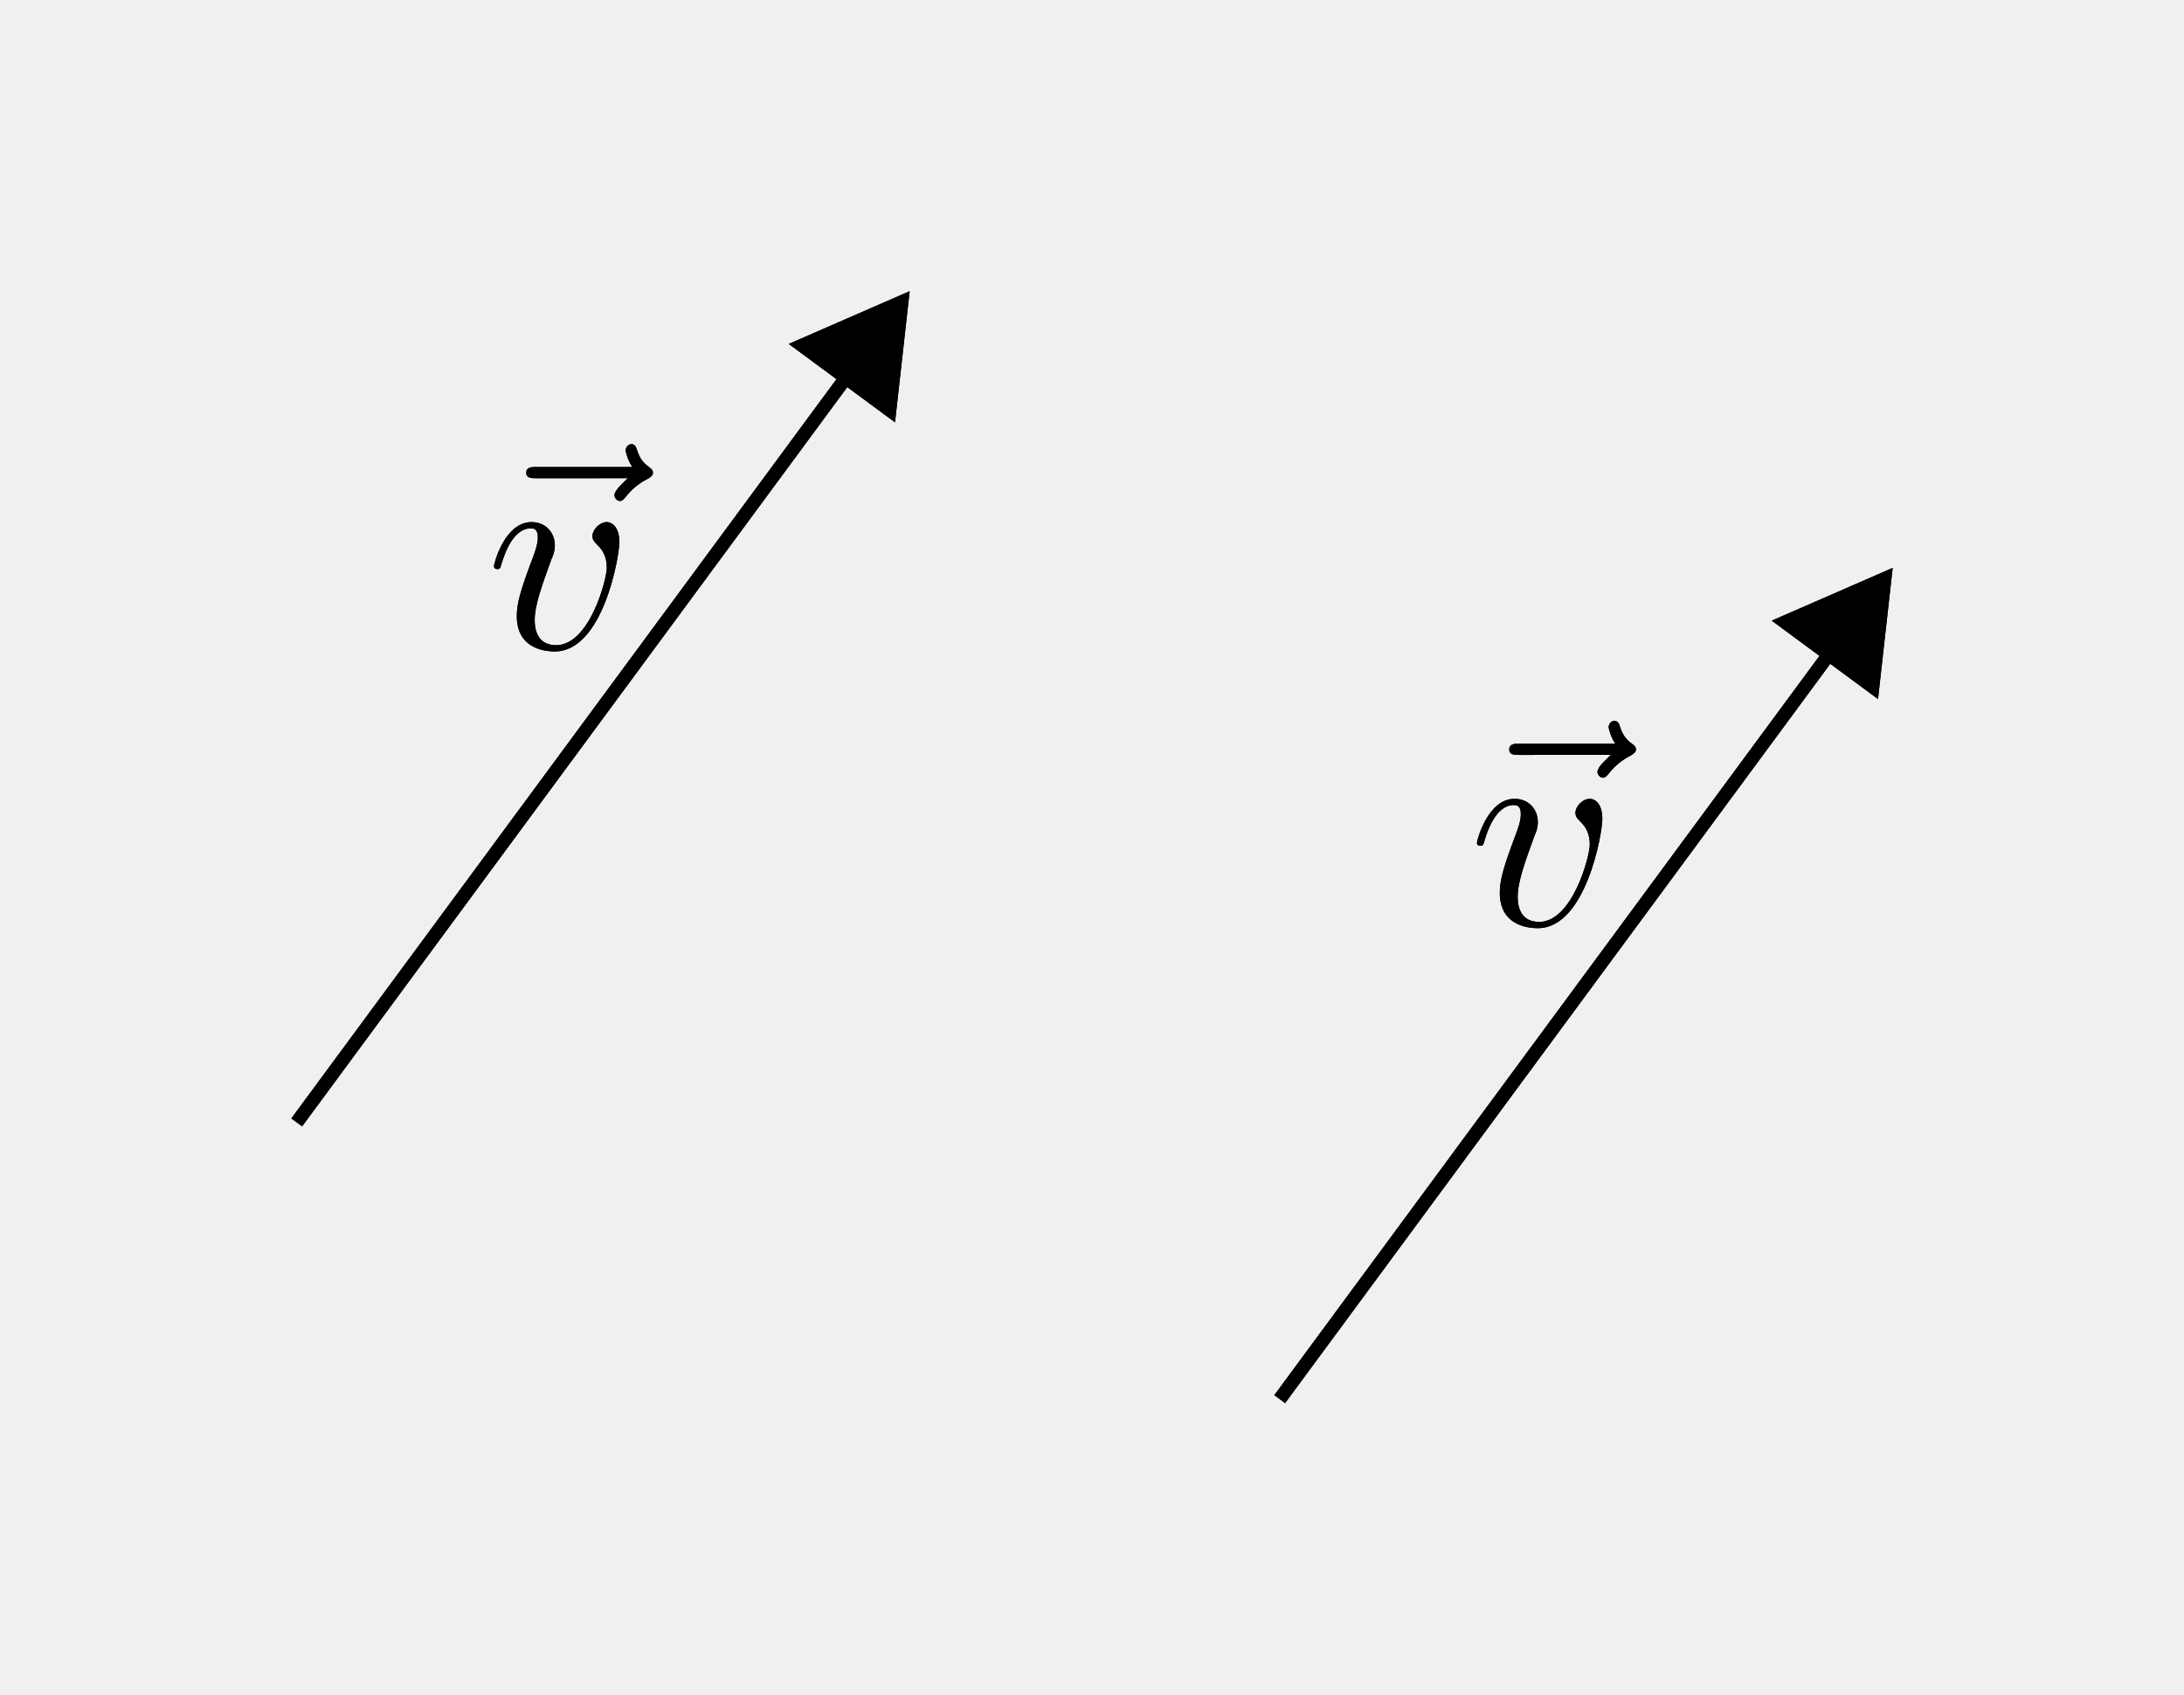
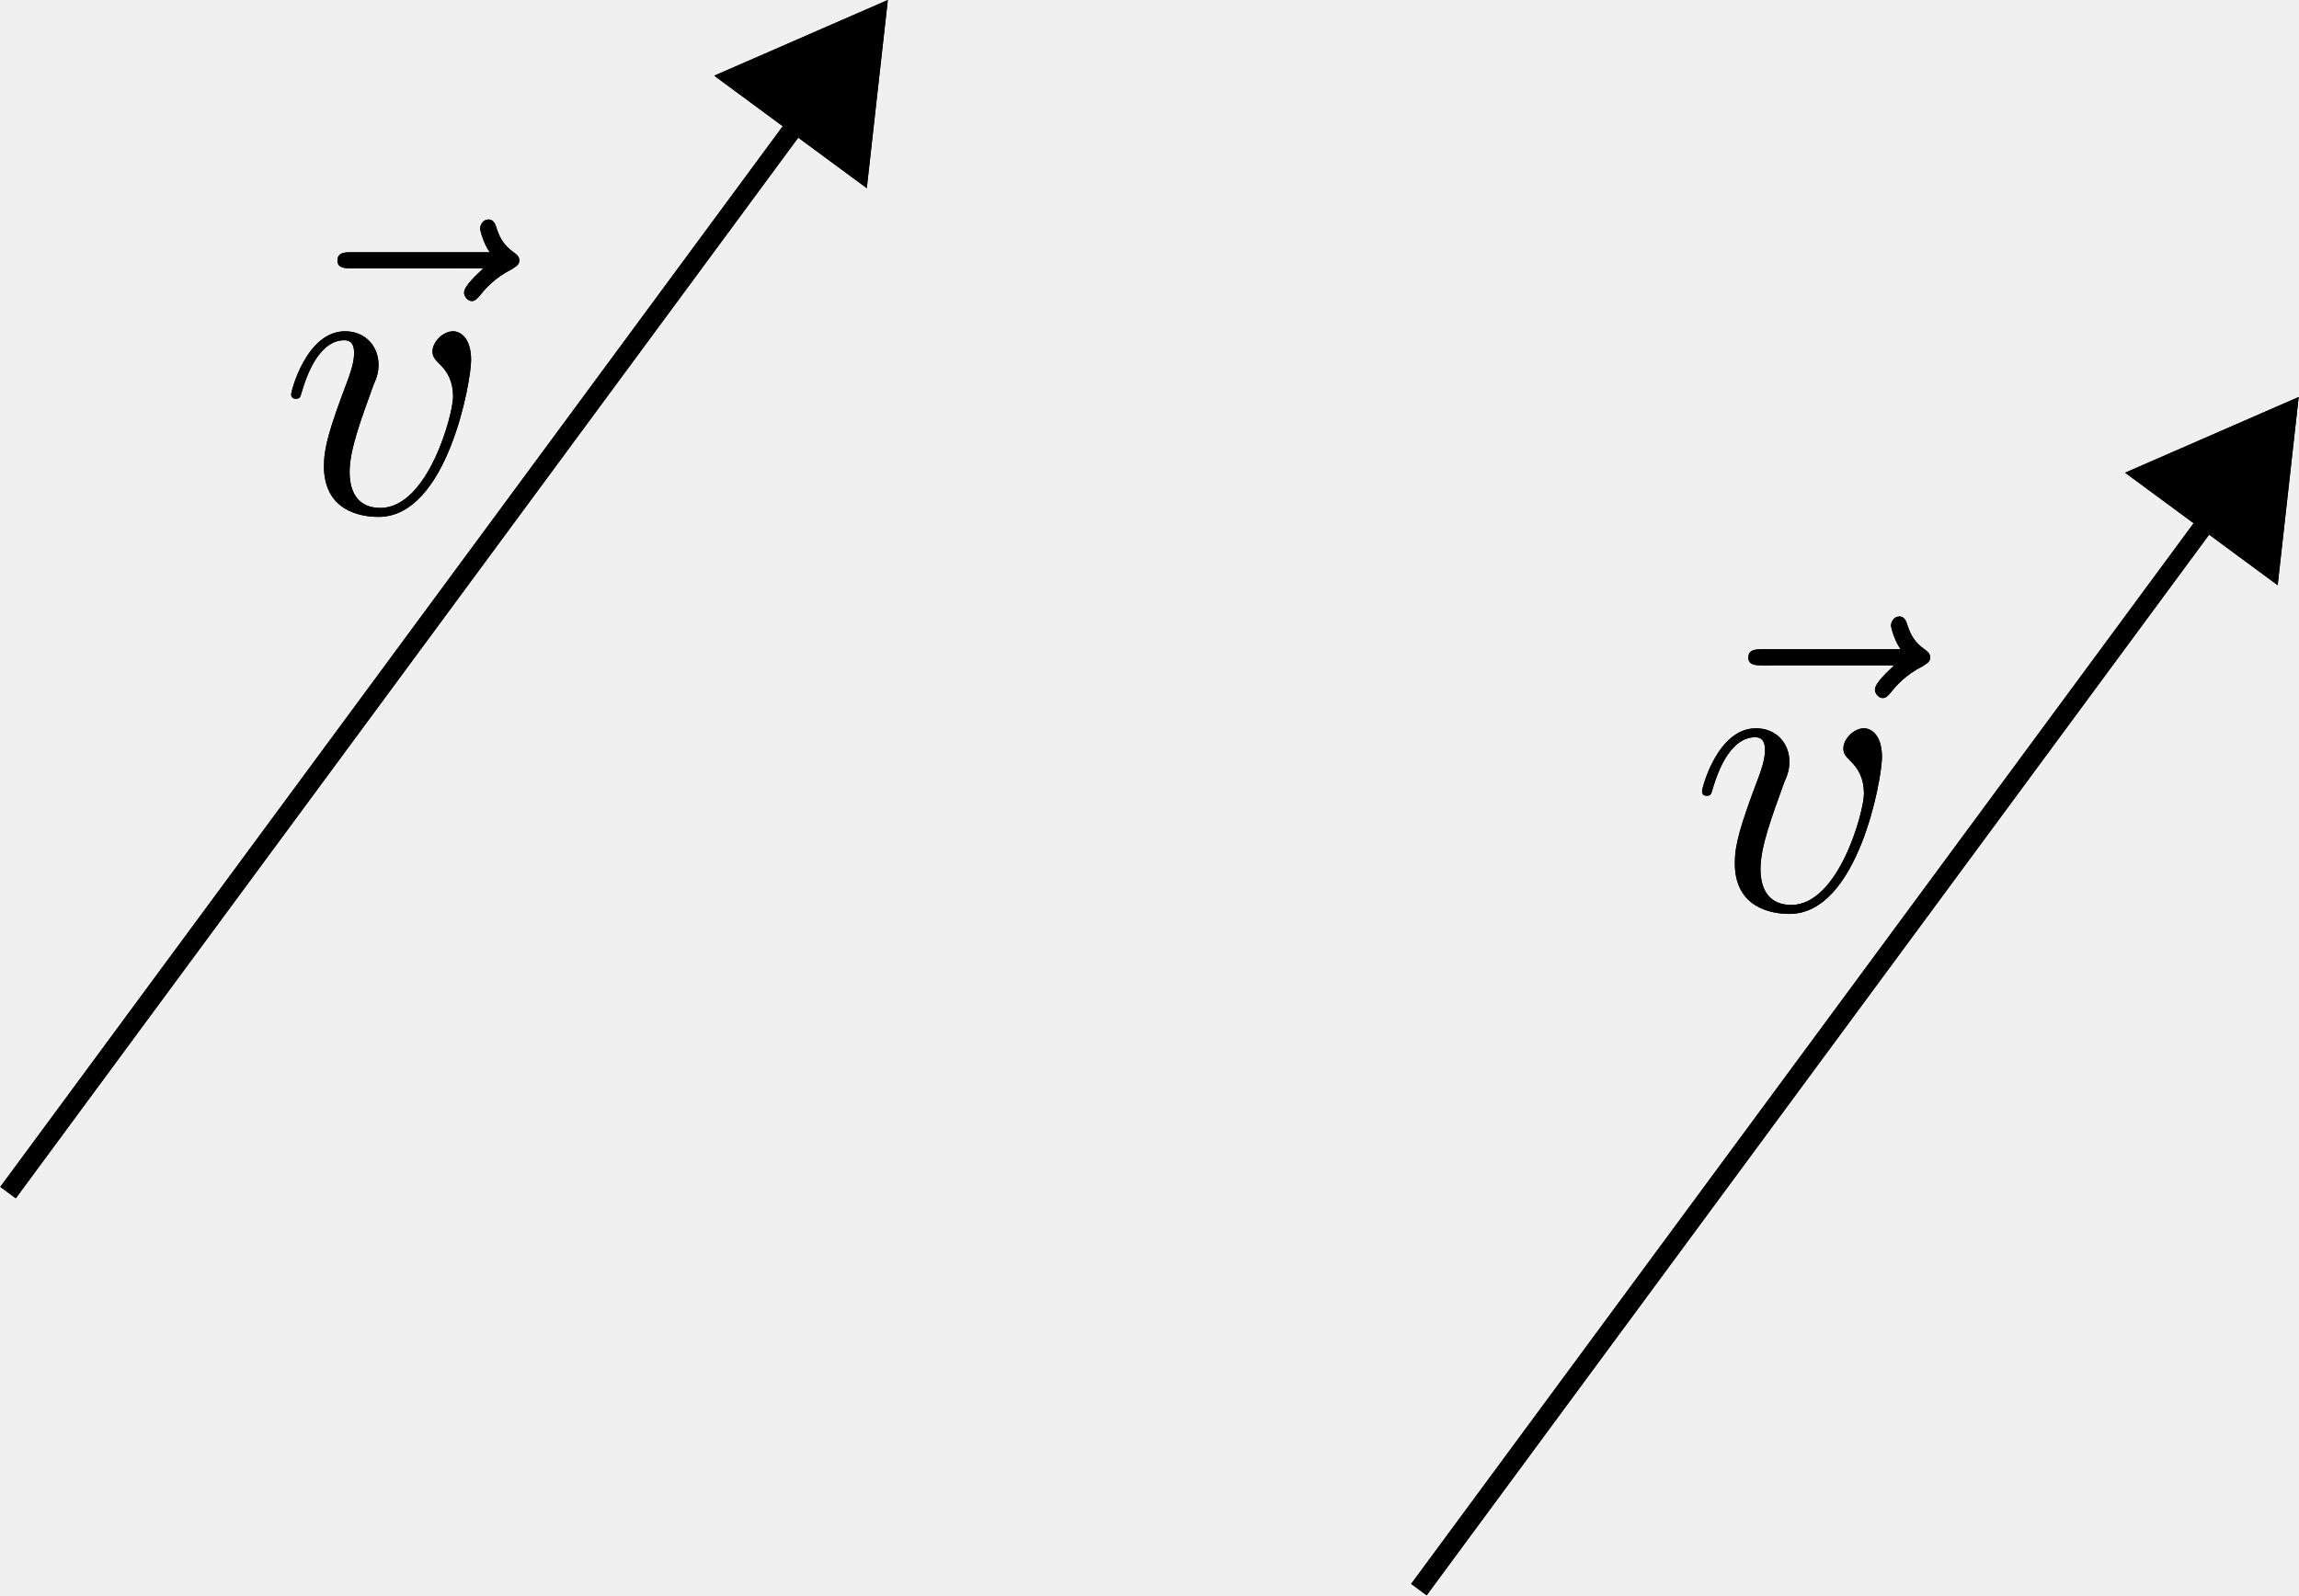
- <svg xmlns="http://www.w3.org/2000/svg" xmlns:xlink="http://www.w3.org/1999/xlink" width="3in" height="2.327in" viewBox="0 0 76.203 59.118" version="1.1" id="svg8">
+ <svg xmlns="http://www.w3.org/2000/svg" xmlns:xlink="http://www.w3.org/1999/xlink" width="2.2in" height="1.527in" viewBox="0 0 55.883 38.798" version="1.1" id="svg8">
  <defs id="defs2">
    <marker style="overflow:visible" id="marker1464" refX="0" refY="0" orient="auto">
      <path transform="scale(0.8)" style="fill:#000000;fill-opacity:1;fill-rule:evenodd;stroke:#000000;stroke-width:1pt;stroke-opacity:1" d="M 5.77,0 -2.88,5 V -5 Z" id="path1462" />
    </marker>
    <marker style="overflow:visible" id="TriangleOutL" refX="0" refY="0" orient="auto">
      <path transform="scale(0.8)" style="fill:#000000;fill-opacity:1;fill-rule:evenodd;stroke:#000000;stroke-width:1pt;stroke-opacity:1" d="M 5.77,0 -2.88,5 V -5 Z" id="path982" />
    </marker>
    <marker style="overflow:visible" id="marker1103" refX="0" refY="0" orient="auto">
      <path transform="matrix(-0.8,0,0,-0.8,-10,0)" style="fill:#000000;fill-opacity:1;fill-rule:evenodd;stroke:#000000;stroke-width:1pt;stroke-opacity:1" d="M 0,0 5,-5 -12.5,0 5,5 Z" id="path843" />
    </marker>
    <marker orient="auto" refY="0" refX="0" id="Arrow1Lend" style="overflow:visible">
      <path id="path4563" d="M 0,0 5,-5 -12.5,0 5,5 Z" style="fill:#ffffff;fill-opacity:1;fill-rule:evenodd;stroke:#ffffff;stroke-width:1pt;stroke-opacity:1" transform="matrix(-0.8,0,0,-0.8,-10,0)" />
    </marker>
    <g id="g8046">
      <symbol overflow="visible" id="symbol5687">
        <path style="stroke:none" d="" id="path6280" />
      </symbol>
      <symbol overflow="visible" id="symbol6013">
        <path style="stroke:none" d="m 5.359,-5.938 c -0.141,0.141 -0.469,0.422 -0.469,0.594 0,0.094 0.094,0.203 0.188,0.203 0.094,0 0.141,-0.078 0.203,-0.141 C 5.391,-5.422 5.625,-5.703 6.062,-5.922 6.125,-5.969 6.234,-6.016 6.234,-6.125 6.234,-6.234 6.156,-6.281 6.094,-6.328 5.875,-6.484 5.766,-6.656 5.688,-6.891 5.656,-6.984 5.625,-7.125 5.484,-7.125 c -0.141,0 -0.203,0.141 -0.203,0.219 0,0.047 0.078,0.359 0.234,0.578 H 2.156 c -0.156,0 -0.344,0 -0.344,0.203 0,0.188 0.188,0.188 0.344,0.188 z m 0,0" id="path7843" />
      </symbol>
      <symbol overflow="visible" id="symbol6672">
        <path style="stroke:none" d="m 4.672,-3.703 c 0,-0.547 -0.266,-0.703 -0.438,-0.703 -0.25,0 -0.5,0.266 -0.5,0.484 0,0.125 0.047,0.188 0.156,0.297 0.219,0.203 0.344,0.453 0.344,0.812 0,0.422 -0.609,2.703 -1.766,2.703 -0.516,0 -0.75,-0.344 -0.75,-0.875 0,-0.547 0.281,-1.281 0.578,-2.109 0.078,-0.172 0.125,-0.312 0.125,-0.5 0,-0.438 -0.312,-0.812 -0.812,-0.812 -0.938,0 -1.312,1.453 -1.312,1.531 0,0.109 0.094,0.109 0.109,0.109 0.109,0 0.109,-0.031 0.156,-0.188 0.297,-1 0.719,-1.234 1.016,-1.234 0.078,0 0.25,0 0.25,0.312 0,0.25 -0.109,0.531 -0.172,0.703 -0.438,1.156 -0.562,1.609 -0.562,2.047 0,1.078 0.875,1.234 1.328,1.234 1.672,0 2.25,-3.297 2.25,-3.812 z m 0,0" id="path2806" />
      </symbol>
    </g>
    <g id="g2980">
      <symbol overflow="visible" id="symbol2573">
        <path style="stroke:none" d="" id="path3606" />
      </symbol>
      <symbol overflow="visible" id="symbol2303">
        <path style="stroke:none" d="m 5.359,-5.938 c -0.141,0.141 -0.469,0.422 -0.469,0.594 0,0.094 0.094,0.203 0.188,0.203 0.094,0 0.141,-0.078 0.203,-0.141 C 5.391,-5.422 5.625,-5.703 6.062,-5.922 6.125,-5.969 6.234,-6.016 6.234,-6.125 6.234,-6.234 6.156,-6.281 6.094,-6.328 5.875,-6.484 5.766,-6.656 5.688,-6.891 5.656,-6.984 5.625,-7.125 5.484,-7.125 c -0.141,0 -0.203,0.141 -0.203,0.219 0,0.047 0.078,0.359 0.234,0.578 H 2.156 c -0.156,0 -0.344,0 -0.344,0.203 0,0.188 0.188,0.188 0.344,0.188 z m 0,0" id="path5037" />
      </symbol>
      <symbol overflow="visible" id="symbol8955">
        <path style="stroke:none" d="m 4.672,-3.703 c 0,-0.547 -0.266,-0.703 -0.438,-0.703 -0.25,0 -0.5,0.266 -0.5,0.484 0,0.125 0.047,0.188 0.156,0.297 0.219,0.203 0.344,0.453 0.344,0.812 0,0.422 -0.609,2.703 -1.766,2.703 -0.516,0 -0.75,-0.344 -0.75,-0.875 0,-0.547 0.281,-1.281 0.578,-2.109 0.078,-0.172 0.125,-0.312 0.125,-0.5 0,-0.438 -0.312,-0.812 -0.812,-0.812 -0.938,0 -1.312,1.453 -1.312,1.531 0,0.109 0.094,0.109 0.109,0.109 0.109,0 0.109,-0.031 0.156,-0.188 0.297,-1 0.719,-1.234 1.016,-1.234 0.078,0 0.25,0 0.25,0.312 0,0.25 -0.109,0.531 -0.172,0.703 -0.438,1.156 -0.562,1.609 -0.562,2.047 0,1.078 0.875,1.234 1.328,1.234 1.672,0 2.25,-3.297 2.25,-3.812 z m 0,0" id="path4621" />
      </symbol>
    </g>
    <marker style="overflow:visible" id="TriangleOutL-6" refX="0" refY="0" orient="auto">
      <path transform="scale(0.8)" style="fill:#000000;fill-opacity:1;fill-rule:evenodd;stroke:#000000;stroke-width:1pt;stroke-opacity:1" d="M 5.77,0 -2.88,5 V -5 Z" id="path982-3" />
    </marker>
    <marker style="overflow:visible" id="marker1464-9" refX="0" refY="0" orient="auto">
      <path transform="scale(0.8)" style="fill:#000000;fill-opacity:1;fill-rule:evenodd;stroke:#000000;stroke-width:1pt;stroke-opacity:1" d="M 5.77,0 -2.88,5 V -5 Z" id="path1462-4" />
    </marker>
  </defs>
-   <g id="layer1" transform="translate(-139.5676,-118.9271)" />
-   <g id="g1542">
+   <g id="layer1" transform="translate(-149.7276,-129.0871)" />
+   <g id="g1542" transform="translate(-10.16,-10.16)">
    <path style="font-variation-settings:normal;opacity:1;vector-effect:none;fill:none;fill-opacity:1;stroke:#000000;stroke-width:0.468;stroke-linecap:butt;stroke-linejoin:miter;stroke-miterlimit:4;stroke-dasharray:none;stroke-dashoffset:0;stroke-opacity:1;marker-end:url(#TriangleOutL);paint-order:fill markers stroke;stop-color:#000000;stop-opacity:1" d="m 10.348,39.164 19.813,-26.864" id="path838" />
    <g transform="translate(-74.99205,-59.34013)" id="g1414">
      <g id="g8613">
        <g style="fill:#000000;fill-opacity:1" id="g8550">
          <use xlink:href="#symbol2303" x="91.538" y="81.963" id="use1116" width="100%" height="100%" />
        </g>
        <g style="fill:#000000;fill-opacity:1" id="g6079">
          <use xlink:href="#symbol8955" x="91.927" y="81.963" id="use5511" width="100%" height="100%" />
        </g>
      </g>
    </g>
    <path style="font-variation-settings:normal;opacity:1;vector-effect:none;fill:none;fill-opacity:1;stroke:#000000;stroke-width:0.468;stroke-linecap:butt;stroke-linejoin:miter;stroke-miterlimit:4;stroke-dasharray:none;stroke-dashoffset:0;stroke-opacity:1;marker-end:url(#marker1464);paint-order:fill markers stroke;stop-color:#000000;stop-opacity:1" d="m 10.348,39.164 19.813,-26.864" id="path1448" />
    <g transform="translate(-74.99205,-59.34013)" id="g1460">
      <g id="g1458">
        <g style="fill:#000000;fill-opacity:1" id="g1452">
          <use xlink:href="#symbol2303" x="91.538" y="81.963" id="use1450" width="100%" height="100%" />
        </g>
        <g style="fill:#000000;fill-opacity:1" id="g1456">
          <use xlink:href="#symbol8955" x="91.927" y="81.963" id="use1454" width="100%" height="100%" />
        </g>
      </g>
    </g>
  </g>
-   <g id="g1542-8" transform="translate(34.3039,9.655429)">
+   <g id="g1542-8" transform="translate(24.1439,-0.5045706)">
    <path style="font-variation-settings:normal;opacity:1;vector-effect:none;fill:none;fill-opacity:1;stroke:#000000;stroke-width:0.468;stroke-linecap:butt;stroke-linejoin:miter;stroke-miterlimit:4;stroke-dasharray:none;stroke-dashoffset:0;stroke-opacity:1;marker-end:url(#TriangleOutL-6);paint-order:fill markers stroke;stop-color:#000000;stop-opacity:1" d="m 10.348,39.164 19.813,-26.864" id="path838-1" />
    <g transform="translate(-74.99205,-59.34013)" id="g1414-2">
      <g id="g8613-9">
        <g style="fill:#000000;fill-opacity:1" id="g8550-3">
          <use xlink:href="#symbol2303" x="91.538" y="81.963" id="use1116-9" width="100%" height="100%" />
        </g>
        <g style="fill:#000000;fill-opacity:1" id="g6079-0">
          <use xlink:href="#symbol8955" x="91.927" y="81.963" id="use5511-8" width="100%" height="100%" />
        </g>
      </g>
    </g>
    <path style="font-variation-settings:normal;opacity:1;vector-effect:none;fill:none;fill-opacity:1;stroke:#000000;stroke-width:0.468;stroke-linecap:butt;stroke-linejoin:miter;stroke-miterlimit:4;stroke-dasharray:none;stroke-dashoffset:0;stroke-opacity:1;marker-end:url(#marker1464-9);paint-order:fill markers stroke;stop-color:#000000;stop-opacity:1" d="m 10.348,39.164 19.813,-26.864" id="path1448-8" />
    <g transform="translate(-74.99205,-59.34013)" id="g1460-5">
      <g id="g1458-0">
        <g style="fill:#000000;fill-opacity:1" id="g1452-9">
          <use xlink:href="#symbol2303" x="91.538" y="81.963" id="use1450-6" width="100%" height="100%" />
        </g>
        <g style="fill:#000000;fill-opacity:1" id="g1456-3">
          <use xlink:href="#symbol8955" x="91.927" y="81.963" id="use1454-8" width="100%" height="100%" />
        </g>
      </g>
    </g>
  </g>
</svg>
